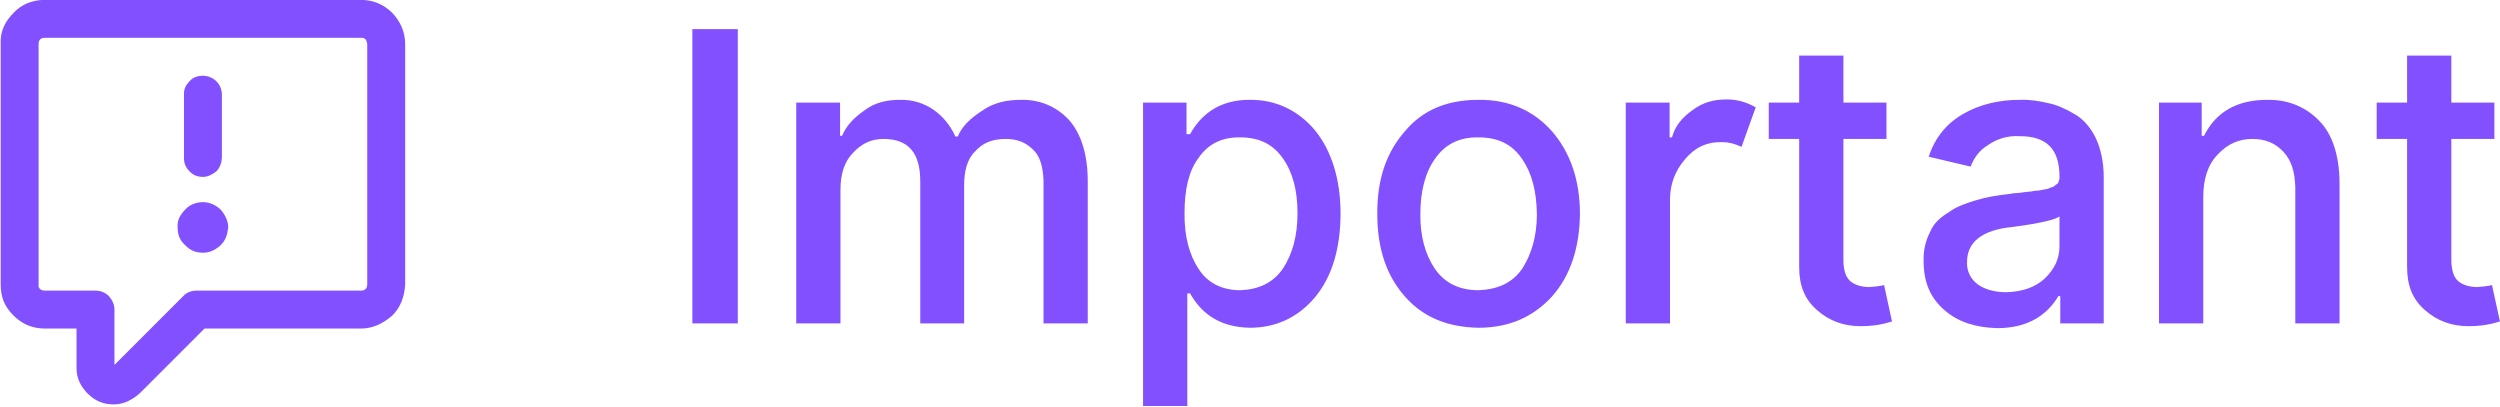
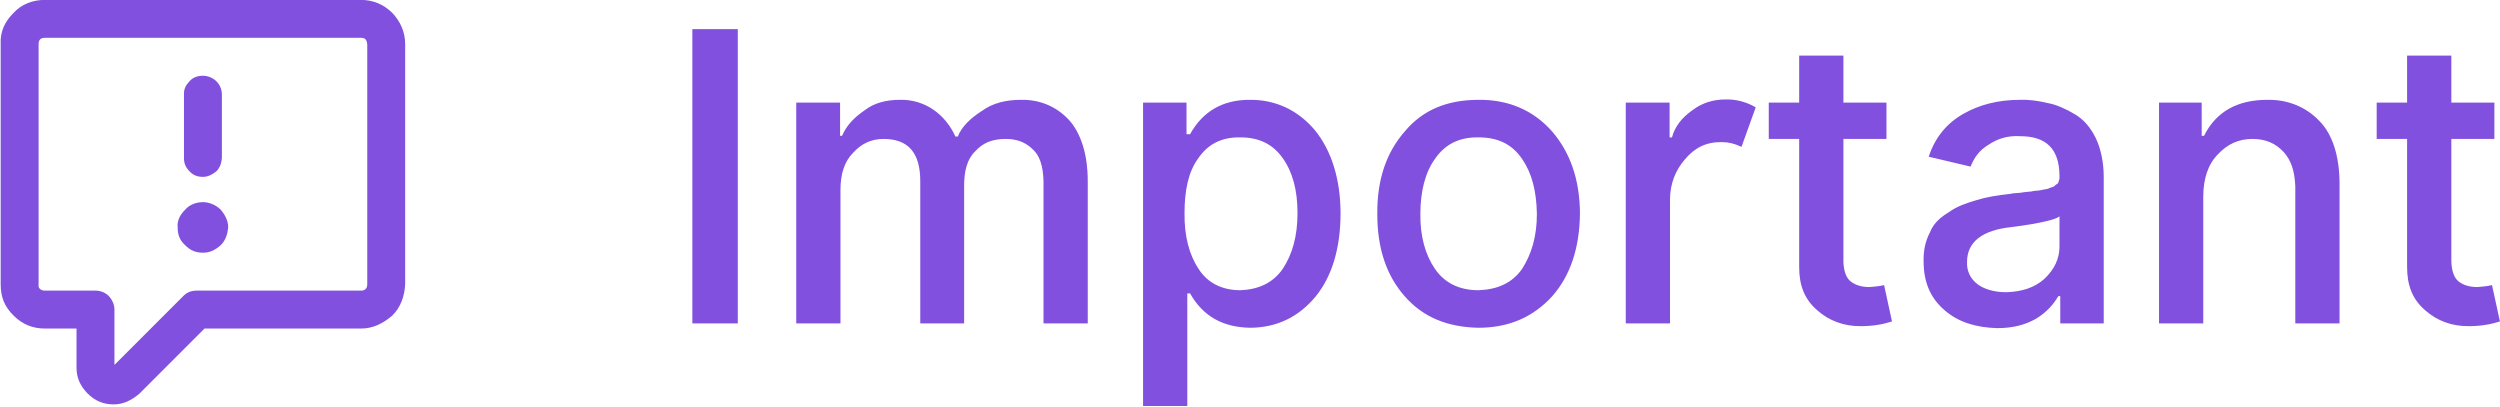
<svg xmlns="http://www.w3.org/2000/svg" width="98.89" height="16.06" viewBox="0 0 98.89 16.06">
  <defs>
    <clipPath id="clip-0">
      <path clip-rule="nonzero" d="M 0 0 L 98.891 0 L 98.891 16.059 L 0 16.059 Z M 0 0 " />
    </clipPath>
  </defs>
  <g clip-path="url(#clip-0)">
-     <path fill-rule="nonzero" fill="rgb(50.977%, 31.372%, 100%)" fill-opacity="1" d="M 0.027 1.746 C 0 1.242 0.199 0.844 0.543 0.504 C 0.855 0.164 1.297 -0.004 1.777 -0.004 L 14.277 -0.004 C 14.746 -0.004 15.168 0.168 15.512 0.504 C 15.832 0.84 16.027 1.258 16.027 1.746 L 16.027 11.246 C 16 11.719 15.855 12.152 15.512 12.488 C 15.145 12.797 14.758 12.996 14.277 12.996 L 8.09 12.996 L 5.512 15.574 C 5.207 15.828 4.891 15.996 4.496 15.996 C 4.082 15.996 3.758 15.855 3.465 15.566 C 3.168 15.258 3.027 14.941 3.027 14.543 L 3.027 12.996 L 1.777 12.996 C 1.289 12.996 0.887 12.828 0.543 12.488 C 0.168 12.121 0.027 11.738 0.027 11.246 Z M 1.777 1.496 C 1.602 1.496 1.527 1.582 1.527 1.746 L 1.527 11.246 C 1.5 11.398 1.609 11.496 1.777 11.496 L 3.777 11.496 C 3.977 11.496 4.164 11.57 4.309 11.715 C 4.434 11.855 4.527 12.039 4.527 12.246 L 4.527 14.434 L 7.246 11.715 C 7.391 11.562 7.57 11.496 7.777 11.496 L 14.277 11.496 C 14.434 11.496 14.527 11.414 14.527 11.246 L 14.527 1.746 C 14.5 1.562 14.445 1.496 14.277 1.496 Z M 8.777 3.746 L 8.777 6.246 C 8.766 6.438 8.703 6.633 8.559 6.777 C 8.406 6.898 8.234 6.996 8.027 6.996 C 7.793 6.996 7.641 6.926 7.496 6.777 C 7.332 6.605 7.277 6.457 7.277 6.246 L 7.277 3.746 C 7.266 3.523 7.352 3.363 7.496 3.215 C 7.625 3.062 7.82 2.996 8.027 2.996 C 8.207 2.996 8.414 3.07 8.559 3.215 C 8.699 3.355 8.777 3.539 8.777 3.746 Z M 8.73 8.293 C 8.898 8.492 9.027 8.727 9.027 8.996 C 9 9.266 8.926 9.504 8.73 9.699 C 8.504 9.898 8.297 9.996 8.027 9.996 C 7.73 9.996 7.52 9.898 7.324 9.699 C 7.102 9.5 7.027 9.27 7.027 8.996 C 7 8.727 7.125 8.492 7.324 8.293 C 7.496 8.098 7.758 7.996 8.027 7.996 C 8.27 7.996 8.531 8.098 8.73 8.293 Z M 29.184 1.152 L 29.184 12.793 L 27.387 12.793 L 27.387 1.152 Z M 38.137 7.34 L 38.137 12.793 L 36.402 12.793 L 36.402 7.168 C 36.402 6.031 35.918 5.496 34.949 5.496 C 34.465 5.496 34.078 5.68 33.746 6.043 C 33.398 6.391 33.246 6.895 33.246 7.496 L 33.246 12.793 L 31.496 12.793 L 31.496 4.059 L 33.23 4.059 L 33.23 5.371 L 33.309 5.371 C 33.484 4.961 33.781 4.652 34.191 4.371 C 34.574 4.066 35.07 3.949 35.59 3.949 C 36.082 3.934 36.559 4.082 36.934 4.348 C 37.297 4.598 37.594 4.965 37.793 5.402 L 37.887 5.402 C 38.035 5.016 38.383 4.68 38.84 4.387 C 39.285 4.066 39.812 3.949 40.387 3.949 C 41.141 3.934 41.801 4.219 42.293 4.754 C 42.754 5.273 43.027 6.098 43.027 7.168 L 43.027 12.793 L 41.277 12.793 L 41.277 7.137 C 41.254 6.551 41.129 6.148 40.832 5.887 C 40.523 5.598 40.184 5.496 39.777 5.496 C 39.242 5.496 38.863 5.66 38.574 5.988 C 38.258 6.285 38.137 6.77 38.137 7.34 Z M 45.215 16.059 L 45.215 4.059 L 46.934 4.059 L 46.934 5.309 L 47.074 5.309 C 47.578 4.398 48.375 3.949 49.418 3.949 C 50.449 3.934 51.348 4.355 52.02 5.16 C 52.656 5.945 53.027 7.066 53.027 8.449 C 53.023 9.816 52.695 10.934 52.027 11.746 C 51.359 12.543 50.496 12.965 49.434 12.965 C 48.367 12.941 47.586 12.512 47.074 11.605 L 46.965 11.605 L 46.965 16.059 Z M 50.738 10.637 C 51.121 10.062 51.324 9.34 51.324 8.434 C 51.324 7.516 51.129 6.801 50.738 6.254 C 50.34 5.688 49.785 5.434 49.059 5.434 C 48.316 5.422 47.781 5.707 47.41 6.246 C 47.012 6.773 46.855 7.52 46.855 8.434 C 46.844 9.34 47.043 10.09 47.418 10.645 C 47.762 11.188 48.34 11.48 49.059 11.48 C 49.773 11.453 50.348 11.199 50.738 10.637 Z M 61.395 11.723 C 60.645 12.543 59.688 12.965 58.48 12.965 C 57.262 12.941 56.301 12.555 55.574 11.73 C 54.836 10.898 54.48 9.82 54.48 8.465 C 54.469 7.09 54.844 6.02 55.574 5.191 C 56.293 4.332 57.273 3.949 58.48 3.949 C 59.676 3.934 60.66 4.367 61.395 5.199 C 62.113 6.031 62.496 7.121 62.496 8.465 C 62.48 9.785 62.129 10.895 61.395 11.723 Z M 56.762 10.637 C 57.141 11.188 57.719 11.48 58.48 11.48 C 59.23 11.453 59.816 11.199 60.207 10.637 C 60.578 10.062 60.793 9.352 60.793 8.465 C 60.777 7.559 60.598 6.855 60.207 6.285 C 59.797 5.688 59.238 5.434 58.48 5.434 C 57.707 5.422 57.148 5.719 56.762 6.285 C 56.371 6.824 56.184 7.582 56.184 8.465 C 56.172 9.328 56.375 10.074 56.762 10.637 Z M 69.449 4.246 L 68.887 5.809 C 68.613 5.68 68.375 5.621 68.105 5.621 C 67.48 5.613 67.023 5.852 66.645 6.309 C 66.254 6.762 66.07 7.285 66.059 7.855 L 66.059 12.793 L 64.309 12.793 L 64.309 4.059 L 66.043 4.059 L 66.043 5.434 L 66.137 5.434 C 66.254 4.996 66.531 4.652 66.941 4.363 C 67.344 4.055 67.793 3.934 68.262 3.934 C 68.684 3.922 69.094 4.039 69.449 4.246 Z M 74.621 4.059 L 74.621 5.496 L 72.918 5.496 L 72.918 10.215 C 72.906 10.656 73.008 10.965 73.191 11.121 C 73.371 11.27 73.625 11.355 73.949 11.355 C 74.105 11.336 74.32 11.332 74.527 11.277 L 74.84 12.715 C 74.48 12.832 74.078 12.902 73.59 12.902 C 72.934 12.902 72.363 12.695 71.887 12.277 C 71.375 11.836 71.168 11.289 71.168 10.559 L 71.168 5.496 L 69.965 5.496 L 69.965 4.059 L 71.168 4.059 L 71.168 2.199 L 72.918 2.199 L 72.918 4.059 Z M 81.496 12.793 L 81.496 11.715 L 81.418 11.715 C 81.219 12.055 80.949 12.355 80.543 12.605 C 80.105 12.852 79.621 12.98 78.996 12.98 C 78.148 12.953 77.469 12.746 76.918 12.27 C 76.344 11.773 76.09 11.148 76.09 10.324 C 76.078 9.879 76.176 9.504 76.348 9.176 C 76.488 8.82 76.77 8.586 77.098 8.387 C 77.41 8.16 77.785 8.035 78.176 7.918 C 78.559 7.797 79.016 7.723 79.527 7.668 C 79.617 7.633 79.781 7.645 79.949 7.621 C 80.086 7.594 80.25 7.586 80.355 7.574 C 80.461 7.539 80.578 7.551 80.707 7.527 C 80.82 7.496 80.941 7.488 81.02 7.465 C 81.074 7.422 81.176 7.414 81.254 7.371 C 81.297 7.305 81.387 7.285 81.418 7.23 C 81.426 7.168 81.465 7.117 81.465 7.043 L 81.465 6.965 C 81.461 5.891 80.945 5.387 79.902 5.387 C 79.387 5.355 78.984 5.504 78.652 5.73 C 78.285 5.949 78.086 6.246 77.949 6.59 L 76.293 6.199 C 76.539 5.438 77.008 4.875 77.66 4.504 C 78.309 4.133 79.059 3.949 79.902 3.949 C 80.281 3.934 80.672 3.996 81.027 4.082 C 81.355 4.141 81.73 4.316 82.074 4.52 C 82.41 4.715 82.695 5.039 82.902 5.465 C 83.094 5.871 83.215 6.402 83.215 6.996 L 83.215 12.793 Z M 81.465 9.746 L 81.465 8.559 C 81.348 8.672 80.723 8.836 79.59 8.98 C 78.391 9.098 77.809 9.586 77.809 10.355 C 77.789 10.723 77.949 11.039 78.23 11.246 C 78.484 11.438 78.887 11.559 79.355 11.559 C 79.98 11.539 80.488 11.379 80.879 11.02 C 81.262 10.652 81.465 10.238 81.465 9.746 Z M 87.152 7.793 L 87.152 12.793 L 85.402 12.793 L 85.402 4.059 L 87.09 4.059 L 87.09 5.371 L 87.184 5.371 C 87.668 4.398 88.527 3.949 89.684 3.949 C 90.504 3.934 91.215 4.23 91.746 4.785 C 92.266 5.312 92.543 6.176 92.543 7.277 L 92.543 12.793 L 90.793 12.793 L 90.793 7.371 C 90.766 6.773 90.637 6.344 90.324 6.004 C 90.008 5.664 89.605 5.496 89.105 5.496 C 88.543 5.496 88.113 5.699 87.73 6.105 C 87.336 6.508 87.152 7.074 87.152 7.793 Z M 98.668 4.059 L 98.668 5.496 L 96.965 5.496 L 96.965 10.215 C 96.957 10.656 97.055 10.965 97.238 11.121 C 97.418 11.27 97.672 11.355 97.996 11.355 C 98.152 11.336 98.363 11.332 98.574 11.277 L 98.887 12.715 C 98.527 12.832 98.125 12.902 97.637 12.902 C 96.98 12.902 96.41 12.695 95.934 12.277 C 95.422 11.836 95.215 11.289 95.215 10.559 L 95.215 5.496 L 94.012 5.496 L 94.012 4.059 L 95.215 4.059 L 95.215 2.199 L 96.965 2.199 L 96.965 4.059 Z M 98.668 4.059 " />
+     <path fill-rule="nonzero" fill="#8250DF" fill-opacity="1" d="M 0.027 1.746 C 0 1.242 0.199 0.844 0.543 0.504 C 0.855 0.164 1.297 -0.004 1.777 -0.004 L 14.277 -0.004 C 14.746 -0.004 15.168 0.168 15.512 0.504 C 15.832 0.84 16.027 1.258 16.027 1.746 L 16.027 11.246 C 16 11.719 15.855 12.152 15.512 12.488 C 15.145 12.797 14.758 12.996 14.277 12.996 L 8.09 12.996 L 5.512 15.574 C 5.207 15.828 4.891 15.996 4.496 15.996 C 4.082 15.996 3.758 15.855 3.465 15.566 C 3.168 15.258 3.027 14.941 3.027 14.543 L 3.027 12.996 L 1.777 12.996 C 1.289 12.996 0.887 12.828 0.543 12.488 C 0.168 12.121 0.027 11.738 0.027 11.246 Z M 1.777 1.496 C 1.602 1.496 1.527 1.582 1.527 1.746 L 1.527 11.246 C 1.5 11.398 1.609 11.496 1.777 11.496 L 3.777 11.496 C 3.977 11.496 4.164 11.57 4.309 11.715 C 4.434 11.855 4.527 12.039 4.527 12.246 L 4.527 14.434 L 7.246 11.715 C 7.391 11.562 7.57 11.496 7.777 11.496 L 14.277 11.496 C 14.434 11.496 14.527 11.414 14.527 11.246 L 14.527 1.746 C 14.5 1.562 14.445 1.496 14.277 1.496 Z M 8.777 3.746 L 8.777 6.246 C 8.766 6.438 8.703 6.633 8.559 6.777 C 8.406 6.898 8.234 6.996 8.027 6.996 C 7.793 6.996 7.641 6.926 7.496 6.777 C 7.332 6.605 7.277 6.457 7.277 6.246 L 7.277 3.746 C 7.266 3.523 7.352 3.363 7.496 3.215 C 7.625 3.062 7.82 2.996 8.027 2.996 C 8.207 2.996 8.414 3.07 8.559 3.215 C 8.699 3.355 8.777 3.539 8.777 3.746 Z M 8.73 8.293 C 8.898 8.492 9.027 8.727 9.027 8.996 C 9 9.266 8.926 9.504 8.73 9.699 C 8.504 9.898 8.297 9.996 8.027 9.996 C 7.73 9.996 7.52 9.898 7.324 9.699 C 7.102 9.5 7.027 9.27 7.027 8.996 C 7 8.727 7.125 8.492 7.324 8.293 C 7.496 8.098 7.758 7.996 8.027 7.996 C 8.27 7.996 8.531 8.098 8.73 8.293 Z M 29.184 1.152 L 29.184 12.793 L 27.387 12.793 L 27.387 1.152 Z M 38.137 7.34 L 38.137 12.793 L 36.402 12.793 L 36.402 7.168 C 36.402 6.031 35.918 5.496 34.949 5.496 C 34.465 5.496 34.078 5.68 33.746 6.043 C 33.398 6.391 33.246 6.895 33.246 7.496 L 33.246 12.793 L 31.496 12.793 L 31.496 4.059 L 33.23 4.059 L 33.23 5.371 L 33.309 5.371 C 33.484 4.961 33.781 4.652 34.191 4.371 C 34.574 4.066 35.07 3.949 35.59 3.949 C 36.082 3.934 36.559 4.082 36.934 4.348 C 37.297 4.598 37.594 4.965 37.793 5.402 L 37.887 5.402 C 38.035 5.016 38.383 4.68 38.84 4.387 C 39.285 4.066 39.812 3.949 40.387 3.949 C 41.141 3.934 41.801 4.219 42.293 4.754 C 42.754 5.273 43.027 6.098 43.027 7.168 L 43.027 12.793 L 41.277 12.793 L 41.277 7.137 C 41.254 6.551 41.129 6.148 40.832 5.887 C 40.523 5.598 40.184 5.496 39.777 5.496 C 39.242 5.496 38.863 5.66 38.574 5.988 C 38.258 6.285 38.137 6.77 38.137 7.34 Z M 45.215 16.059 L 45.215 4.059 L 46.934 4.059 L 46.934 5.309 L 47.074 5.309 C 47.578 4.398 48.375 3.949 49.418 3.949 C 50.449 3.934 51.348 4.355 52.02 5.16 C 52.656 5.945 53.027 7.066 53.027 8.449 C 53.023 9.816 52.695 10.934 52.027 11.746 C 51.359 12.543 50.496 12.965 49.434 12.965 C 48.367 12.941 47.586 12.512 47.074 11.605 L 46.965 11.605 L 46.965 16.059 Z M 50.738 10.637 C 51.121 10.062 51.324 9.34 51.324 8.434 C 51.324 7.516 51.129 6.801 50.738 6.254 C 50.34 5.688 49.785 5.434 49.059 5.434 C 48.316 5.422 47.781 5.707 47.41 6.246 C 47.012 6.773 46.855 7.52 46.855 8.434 C 46.844 9.34 47.043 10.09 47.418 10.645 C 47.762 11.188 48.34 11.48 49.059 11.48 C 49.773 11.453 50.348 11.199 50.738 10.637 Z M 61.395 11.723 C 60.645 12.543 59.688 12.965 58.48 12.965 C 57.262 12.941 56.301 12.555 55.574 11.73 C 54.836 10.898 54.48 9.82 54.48 8.465 C 54.469 7.09 54.844 6.02 55.574 5.191 C 56.293 4.332 57.273 3.949 58.48 3.949 C 59.676 3.934 60.66 4.367 61.395 5.199 C 62.113 6.031 62.496 7.121 62.496 8.465 C 62.48 9.785 62.129 10.895 61.395 11.723 Z M 56.762 10.637 C 57.141 11.188 57.719 11.48 58.48 11.48 C 59.23 11.453 59.816 11.199 60.207 10.637 C 60.578 10.062 60.793 9.352 60.793 8.465 C 60.777 7.559 60.598 6.855 60.207 6.285 C 59.797 5.688 59.238 5.434 58.48 5.434 C 57.707 5.422 57.148 5.719 56.762 6.285 C 56.371 6.824 56.184 7.582 56.184 8.465 C 56.172 9.328 56.375 10.074 56.762 10.637 Z M 69.449 4.246 L 68.887 5.809 C 68.613 5.68 68.375 5.621 68.105 5.621 C 67.48 5.613 67.023 5.852 66.645 6.309 C 66.254 6.762 66.07 7.285 66.059 7.855 L 66.059 12.793 L 64.309 12.793 L 64.309 4.059 L 66.043 4.059 L 66.043 5.434 L 66.137 5.434 C 66.254 4.996 66.531 4.652 66.941 4.363 C 67.344 4.055 67.793 3.934 68.262 3.934 C 68.684 3.922 69.094 4.039 69.449 4.246 Z M 74.621 4.059 L 74.621 5.496 L 72.918 5.496 L 72.918 10.215 C 72.906 10.656 73.008 10.965 73.191 11.121 C 73.371 11.27 73.625 11.355 73.949 11.355 C 74.105 11.336 74.32 11.332 74.527 11.277 L 74.84 12.715 C 74.48 12.832 74.078 12.902 73.59 12.902 C 72.934 12.902 72.363 12.695 71.887 12.277 C 71.375 11.836 71.168 11.289 71.168 10.559 L 71.168 5.496 L 69.965 5.496 L 69.965 4.059 L 71.168 4.059 L 71.168 2.199 L 72.918 2.199 L 72.918 4.059 Z M 81.496 12.793 L 81.496 11.715 L 81.418 11.715 C 81.219 12.055 80.949 12.355 80.543 12.605 C 80.105 12.852 79.621 12.98 78.996 12.98 C 78.148 12.953 77.469 12.746 76.918 12.27 C 76.344 11.773 76.09 11.148 76.09 10.324 C 76.078 9.879 76.176 9.504 76.348 9.176 C 76.488 8.82 76.77 8.586 77.098 8.387 C 77.41 8.16 77.785 8.035 78.176 7.918 C 78.559 7.797 79.016 7.723 79.527 7.668 C 79.617 7.633 79.781 7.645 79.949 7.621 C 80.086 7.594 80.25 7.586 80.355 7.574 C 80.461 7.539 80.578 7.551 80.707 7.527 C 80.82 7.496 80.941 7.488 81.02 7.465 C 81.074 7.422 81.176 7.414 81.254 7.371 C 81.297 7.305 81.387 7.285 81.418 7.23 C 81.426 7.168 81.465 7.117 81.465 7.043 L 81.465 6.965 C 81.461 5.891 80.945 5.387 79.902 5.387 C 79.387 5.355 78.984 5.504 78.652 5.73 C 78.285 5.949 78.086 6.246 77.949 6.59 L 76.293 6.199 C 76.539 5.438 77.008 4.875 77.66 4.504 C 78.309 4.133 79.059 3.949 79.902 3.949 C 80.281 3.934 80.672 3.996 81.027 4.082 C 81.355 4.141 81.73 4.316 82.074 4.52 C 82.41 4.715 82.695 5.039 82.902 5.465 C 83.094 5.871 83.215 6.402 83.215 6.996 L 83.215 12.793 Z M 81.465 9.746 L 81.465 8.559 C 81.348 8.672 80.723 8.836 79.59 8.98 C 78.391 9.098 77.809 9.586 77.809 10.355 C 77.789 10.723 77.949 11.039 78.23 11.246 C 78.484 11.438 78.887 11.559 79.355 11.559 C 79.98 11.539 80.488 11.379 80.879 11.02 C 81.262 10.652 81.465 10.238 81.465 9.746 Z M 87.152 7.793 L 87.152 12.793 L 85.402 12.793 L 85.402 4.059 L 87.09 4.059 L 87.09 5.371 L 87.184 5.371 C 87.668 4.398 88.527 3.949 89.684 3.949 C 90.504 3.934 91.215 4.23 91.746 4.785 C 92.266 5.312 92.543 6.176 92.543 7.277 L 92.543 12.793 L 90.793 12.793 L 90.793 7.371 C 90.766 6.773 90.637 6.344 90.324 6.004 C 90.008 5.664 89.605 5.496 89.105 5.496 C 88.543 5.496 88.113 5.699 87.73 6.105 C 87.336 6.508 87.152 7.074 87.152 7.793 Z M 98.668 4.059 L 98.668 5.496 L 96.965 5.496 L 96.965 10.215 C 96.957 10.656 97.055 10.965 97.238 11.121 C 97.418 11.27 97.672 11.355 97.996 11.355 C 98.152 11.336 98.363 11.332 98.574 11.277 L 98.887 12.715 C 98.527 12.832 98.125 12.902 97.637 12.902 C 96.98 12.902 96.41 12.695 95.934 12.277 C 95.422 11.836 95.215 11.289 95.215 10.559 L 95.215 5.496 L 94.012 5.496 L 94.012 4.059 L 95.215 4.059 L 95.215 2.199 L 96.965 2.199 L 96.965 4.059 Z M 98.668 4.059 " />
  </g>
</svg>
